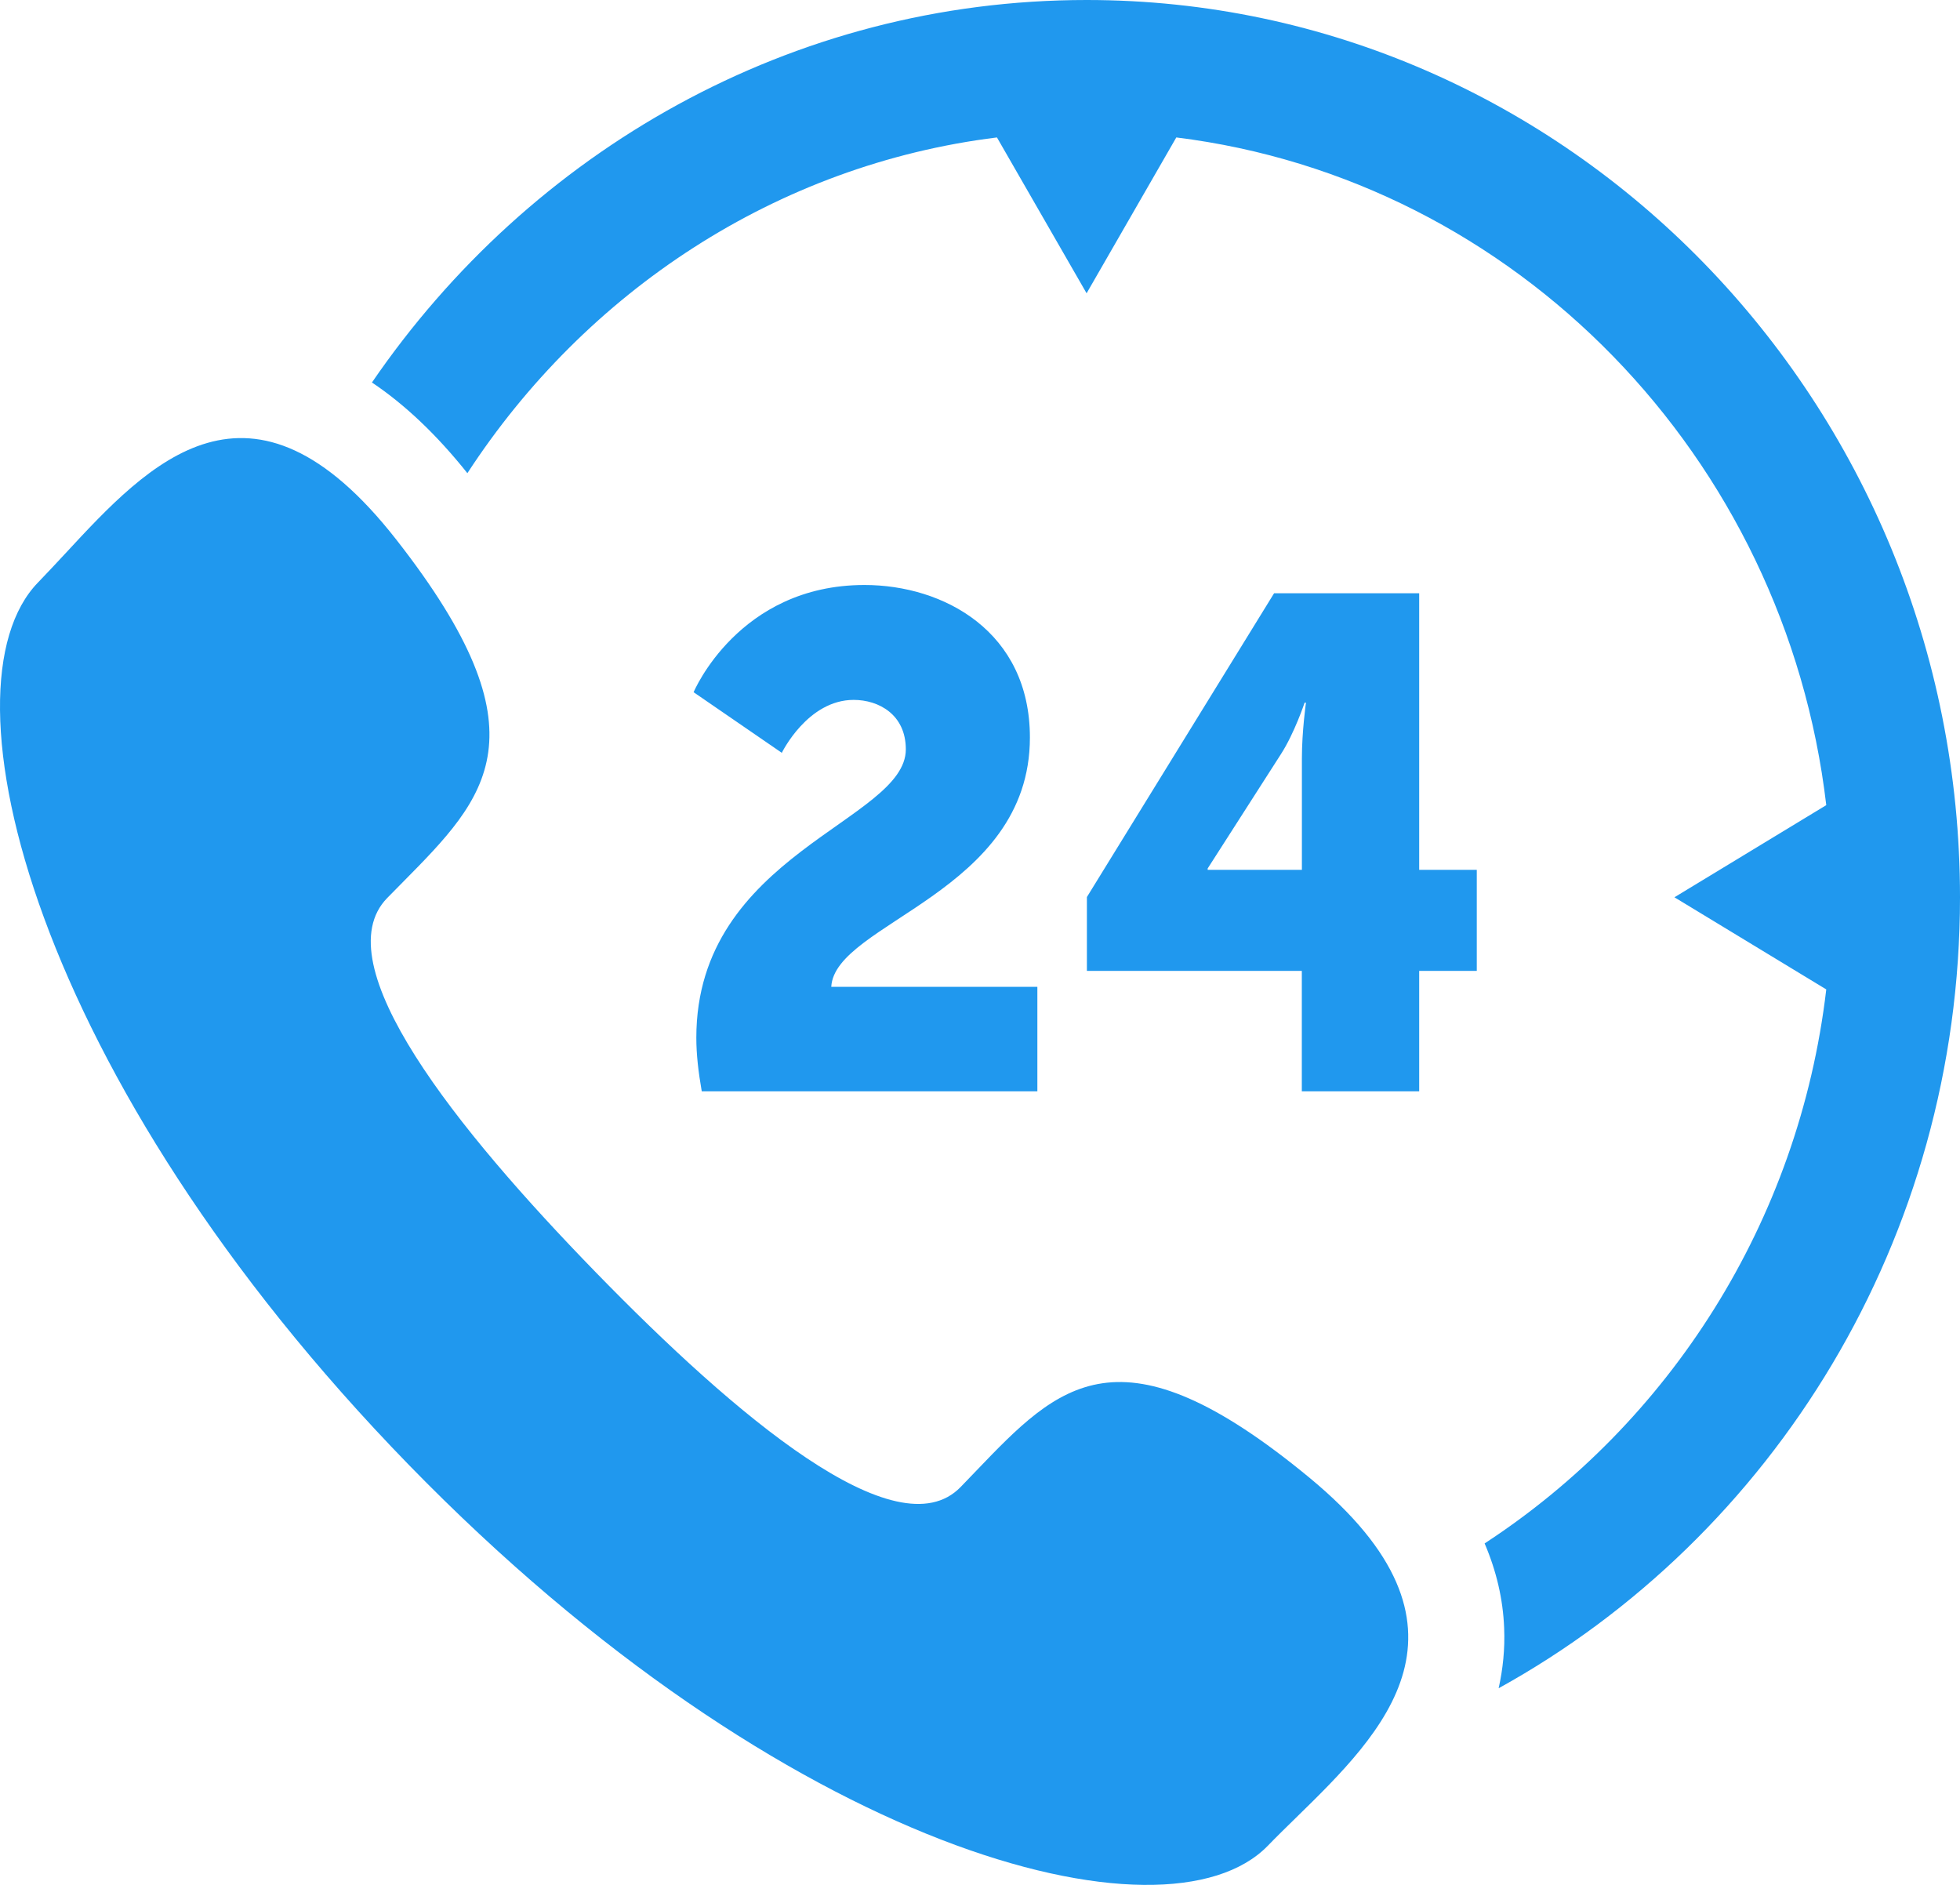
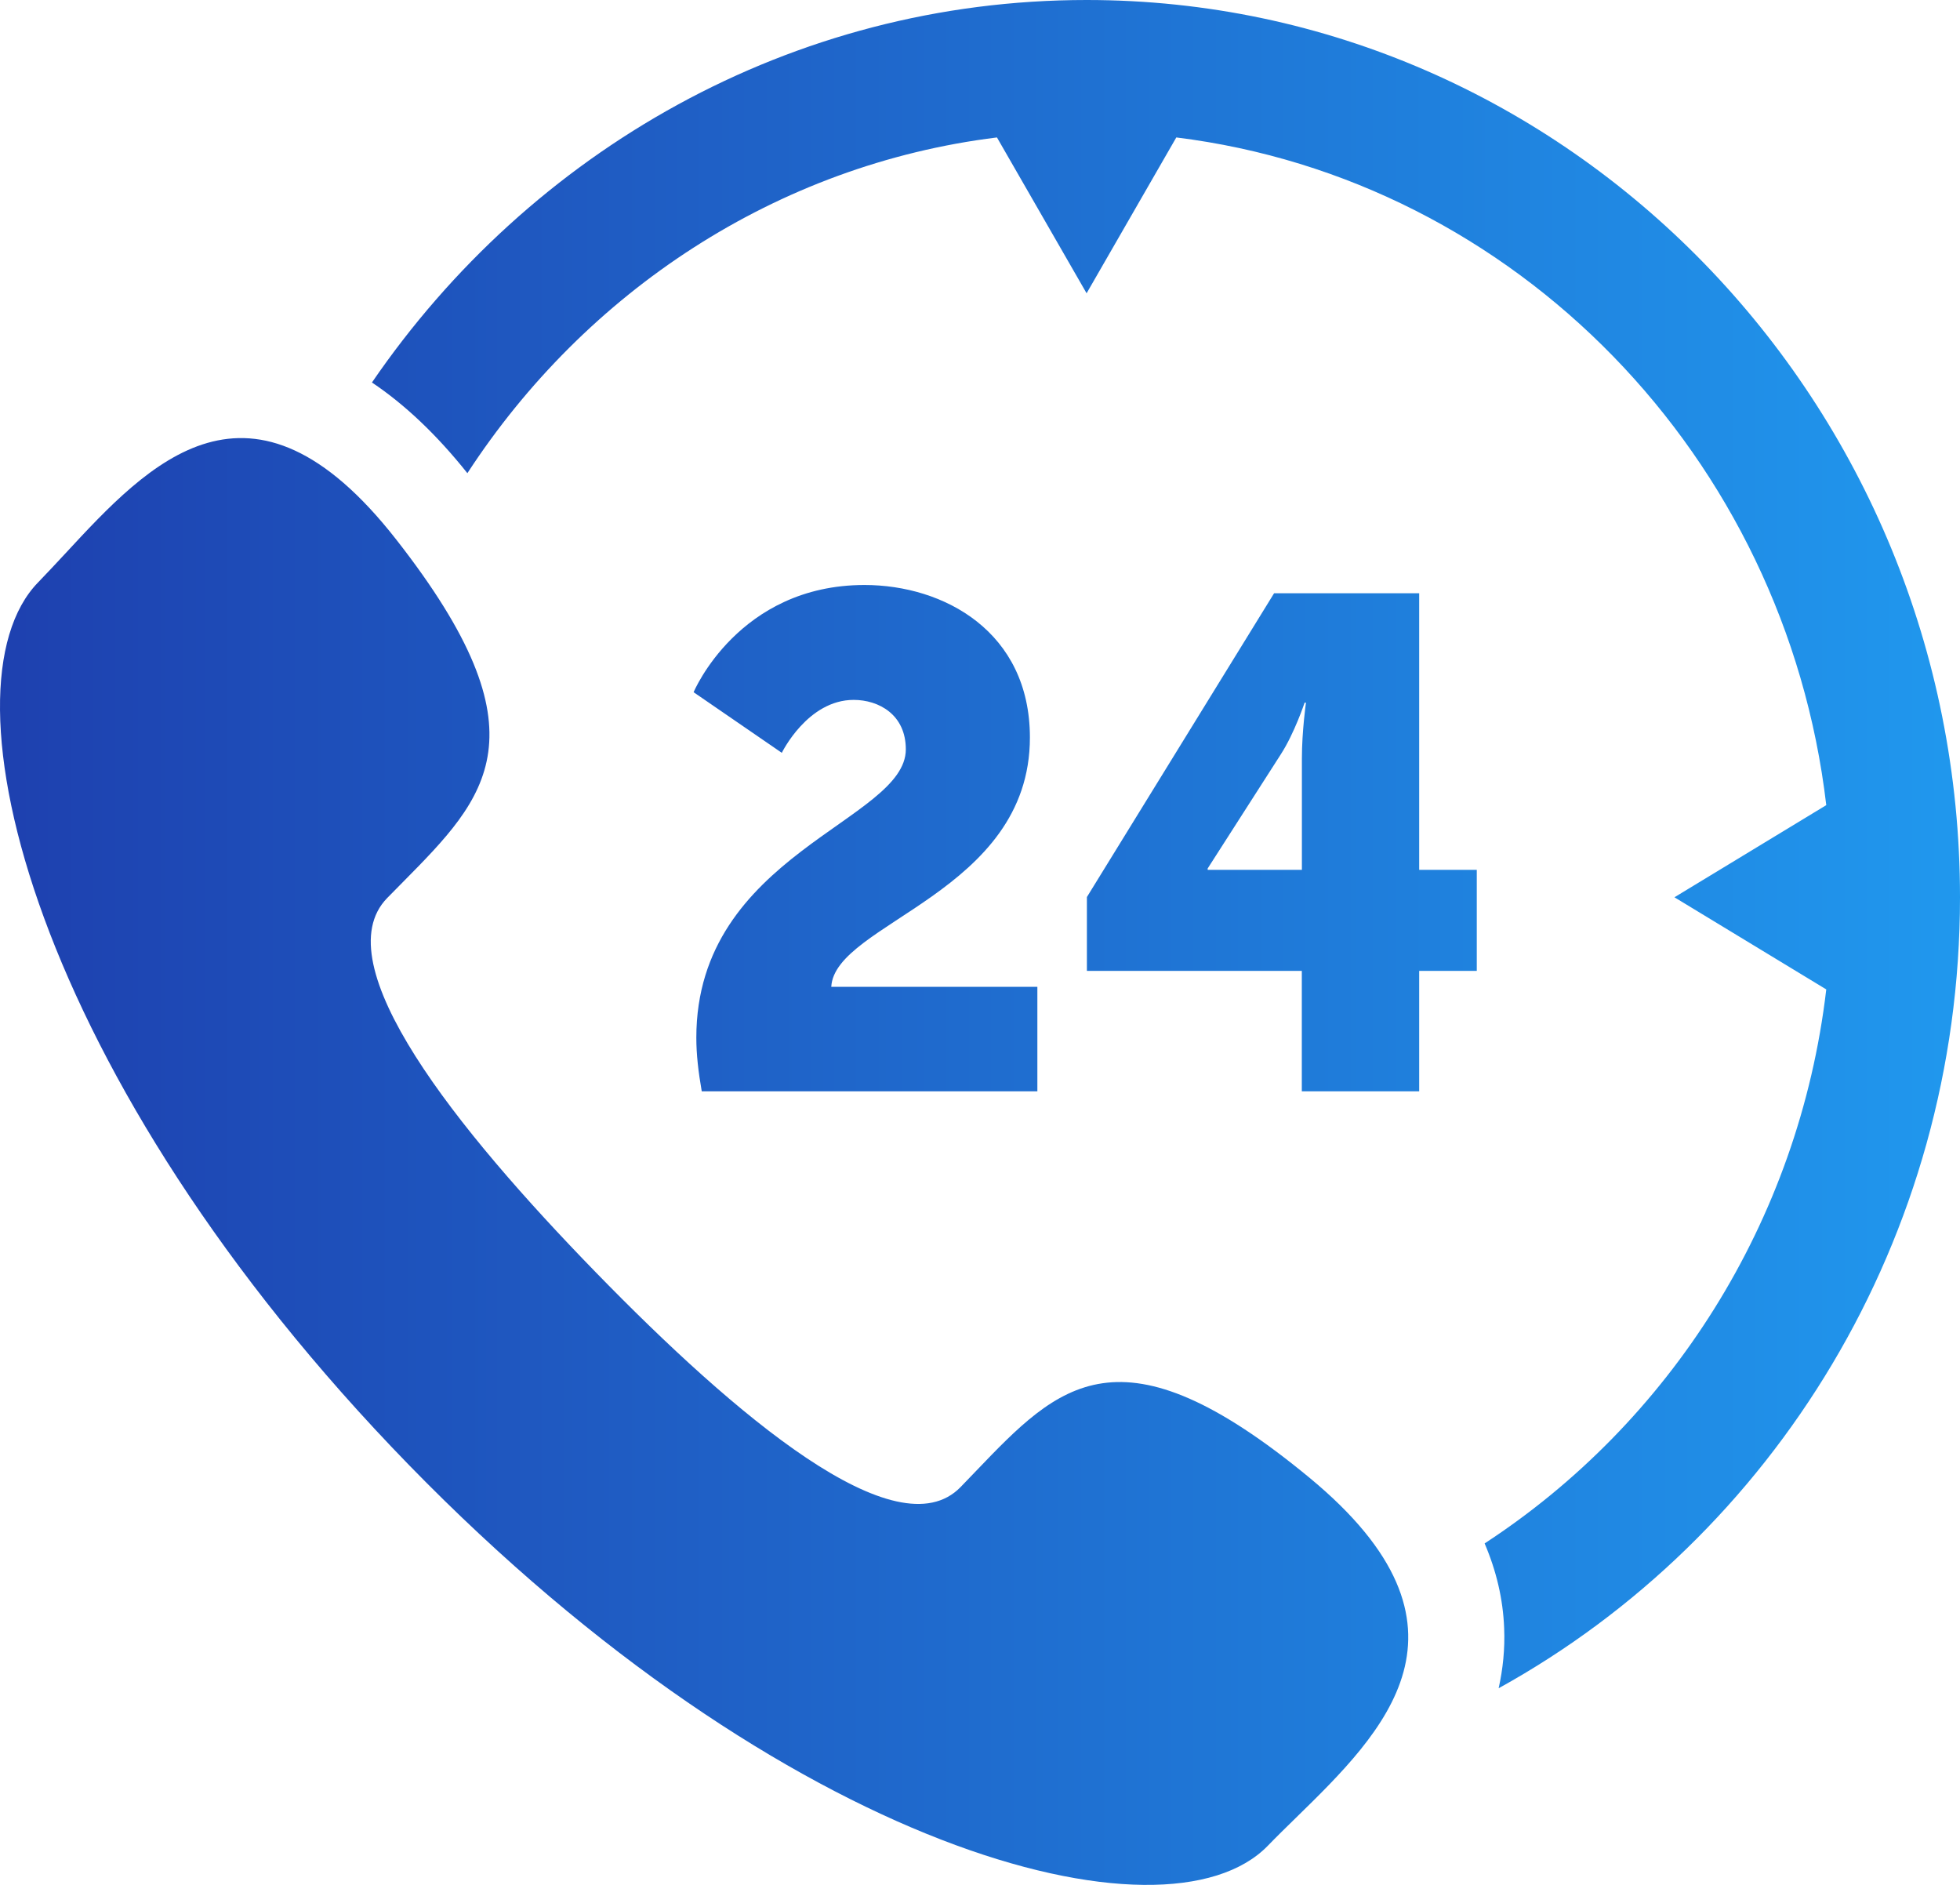
<svg xmlns="http://www.w3.org/2000/svg" width="26px" height="25px" viewBox="0 0 26 25" version="1.1">
-   <path d="M4.934 5.073C7.032 2.008 10.498 0 14.415 0C20.803 0 26 5.339 26 11.901C26 16.434 23.519 20.383 19.88 22.392C19.936 22.139 19.965 21.874 19.953 21.593C19.938 21.209 19.85 20.836 19.694 20.471C22.139 18.876 23.863 16.214 24.226 13.123L22.212 11.901L24.226 10.679C23.683 6.055 20.105 2.38 15.604 1.823L14.414 3.89L13.225 1.823C10.297 2.185 7.766 3.872 6.2 6.276C5.791 5.763 5.368 5.364 4.934 5.073ZM17.371 19.6C14.854 17.522 14.046 18.365 12.947 19.511C12.88 19.581 12.812 19.652 12.742 19.724C11.896 20.593 9.755 18.777 7.906 16.878C6.057 14.979 4.29 12.78 5.136 11.911C5.206 11.839 5.275 11.77 5.343 11.701C6.459 10.572 7.28 9.741 5.256 7.156C3.324 4.686 1.972 6.147 0.865 7.343C0.742 7.475 0.622 7.604 0.505 7.725C-0.85 9.116 0.434 14.303 5.423 19.429C10.414 24.555 15.462 25.873 16.817 24.482C16.934 24.361 17.06 24.238 17.189 24.112C18.353 22.975 19.775 21.586 17.371 19.6ZM12.016 9.939C12.016 10.89 9.237 11.325 9.237 13.764C9.237 13.986 9.264 14.217 9.309 14.475L13.761 14.475L13.761 13.089L11.027 13.089C11.072 12.24 13.662 11.842 13.662 9.782C13.662 8.378 12.52 7.759 11.468 7.759C9.795 7.759 9.201 9.181 9.201 9.181L10.371 9.985C10.371 9.985 10.712 9.283 11.324 9.283C11.656 9.283 12.016 9.477 12.016 9.939ZM14.418 11.898L16.901 7.869L18.826 7.869L18.826 11.537L19.59 11.537L19.59 12.877L18.826 12.877L18.826 14.475L17.269 14.475L17.269 12.877L14.418 12.877L14.418 11.898L14.418 11.898ZM17.27 10.059L17.27 11.537L16.02 11.537L16.02 11.519L16.991 10.004C17.171 9.726 17.306 9.32 17.306 9.32L17.324 9.32C17.324 9.32 17.27 9.699 17.27 10.059Z" id="ico-/-support" fill="#2098ee" fill-rule="evenodd" />
+   <defs>
+     <linearGradient id="gradientColor" x1="0%" y1="50%" x2="100%" y2="50%">
+       <stop offset="0%" stop-color="#1e40af" />
+       <stop offset="100%" stop-color="#2098ee" />
+     </linearGradient>
+   </defs>
+   <path d="M4.934 5.073C7.032 2.008 10.498 0 14.415 0C20.803 0 26 5.339 26 11.901C26 16.434 23.519 20.383 19.88 22.392C19.936 22.139 19.965 21.874 19.953 21.593C19.938 21.209 19.85 20.836 19.694 20.471C22.139 18.876 23.863 16.214 24.226 13.123L22.212 11.901L24.226 10.679C23.683 6.055 20.105 2.38 15.604 1.823L14.414 3.89L13.225 1.823C10.297 2.185 7.766 3.872 6.2 6.276C5.791 5.763 5.368 5.364 4.934 5.073ZM17.371 19.6C14.854 17.522 14.046 18.365 12.947 19.511C12.88 19.581 12.812 19.652 12.742 19.724C11.896 20.593 9.755 18.777 7.906 16.878C6.057 14.979 4.29 12.78 5.136 11.911C5.206 11.839 5.275 11.77 5.343 11.701C6.459 10.572 7.28 9.741 5.256 7.156C3.324 4.686 1.972 6.147 0.865 7.343C0.742 7.475 0.622 7.604 0.505 7.725C-0.85 9.116 0.434 14.303 5.423 19.429C10.414 24.555 15.462 25.873 16.817 24.482C16.934 24.361 17.06 24.238 17.189 24.112C18.353 22.975 19.775 21.586 17.371 19.6ZM12.016 9.939C12.016 10.89 9.237 11.325 9.237 13.764C9.237 13.986 9.264 14.217 9.309 14.475L13.761 14.475L13.761 13.089L11.027 13.089C11.072 12.24 13.662 11.842 13.662 9.782C13.662 8.378 12.52 7.759 11.468 7.759C9.795 7.759 9.201 9.181 9.201 9.181L10.371 9.985C10.371 9.985 10.712 9.283 11.324 9.283C11.656 9.283 12.016 9.477 12.016 9.939ZM14.418 11.898L16.901 7.869L18.826 7.869L18.826 11.537L19.59 11.537L19.59 12.877L18.826 12.877L18.826 14.475L17.269 14.475L17.269 12.877L14.418 12.877L14.418 11.898L14.418 11.898ZM17.27 10.059L17.27 11.537L16.02 11.537L16.02 11.519L16.991 10.004C17.171 9.726 17.306 9.32 17.306 9.32L17.324 9.32C17.324 9.32 17.27 9.699 17.27 10.059Z" id="ico-/-support" fill="url(#gradientColor)" fill-rule="evenodd" />
</svg>
